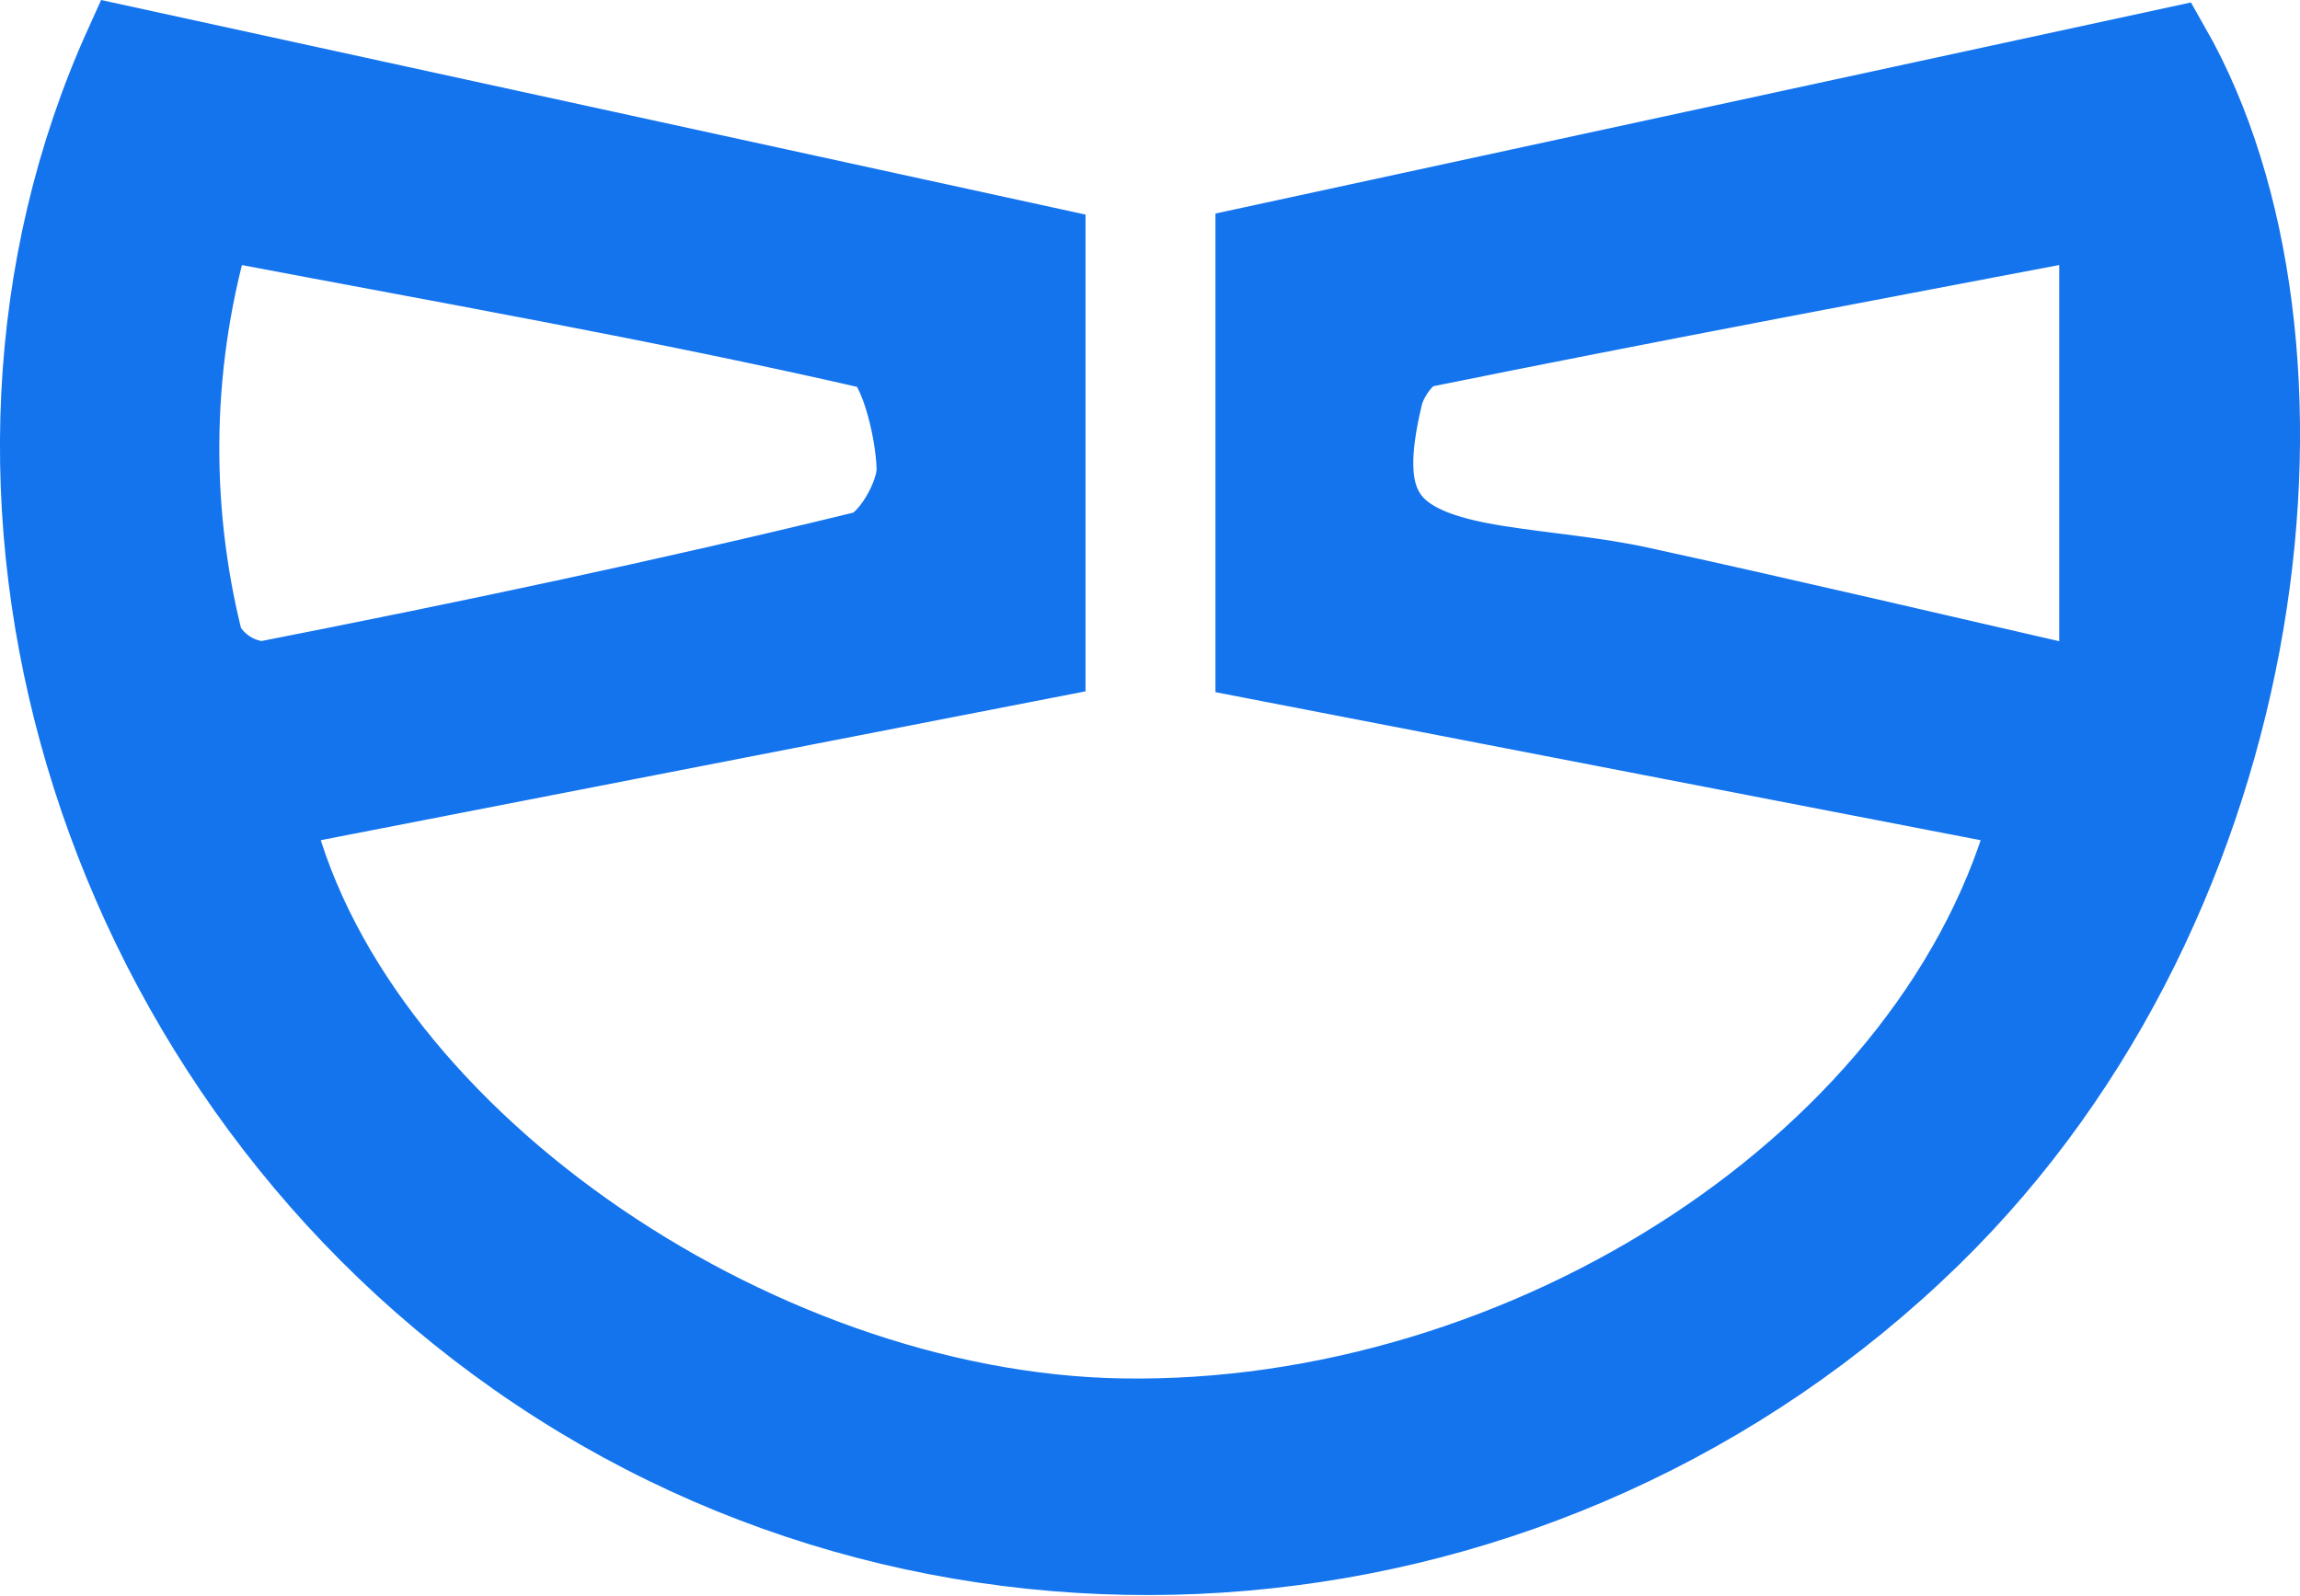
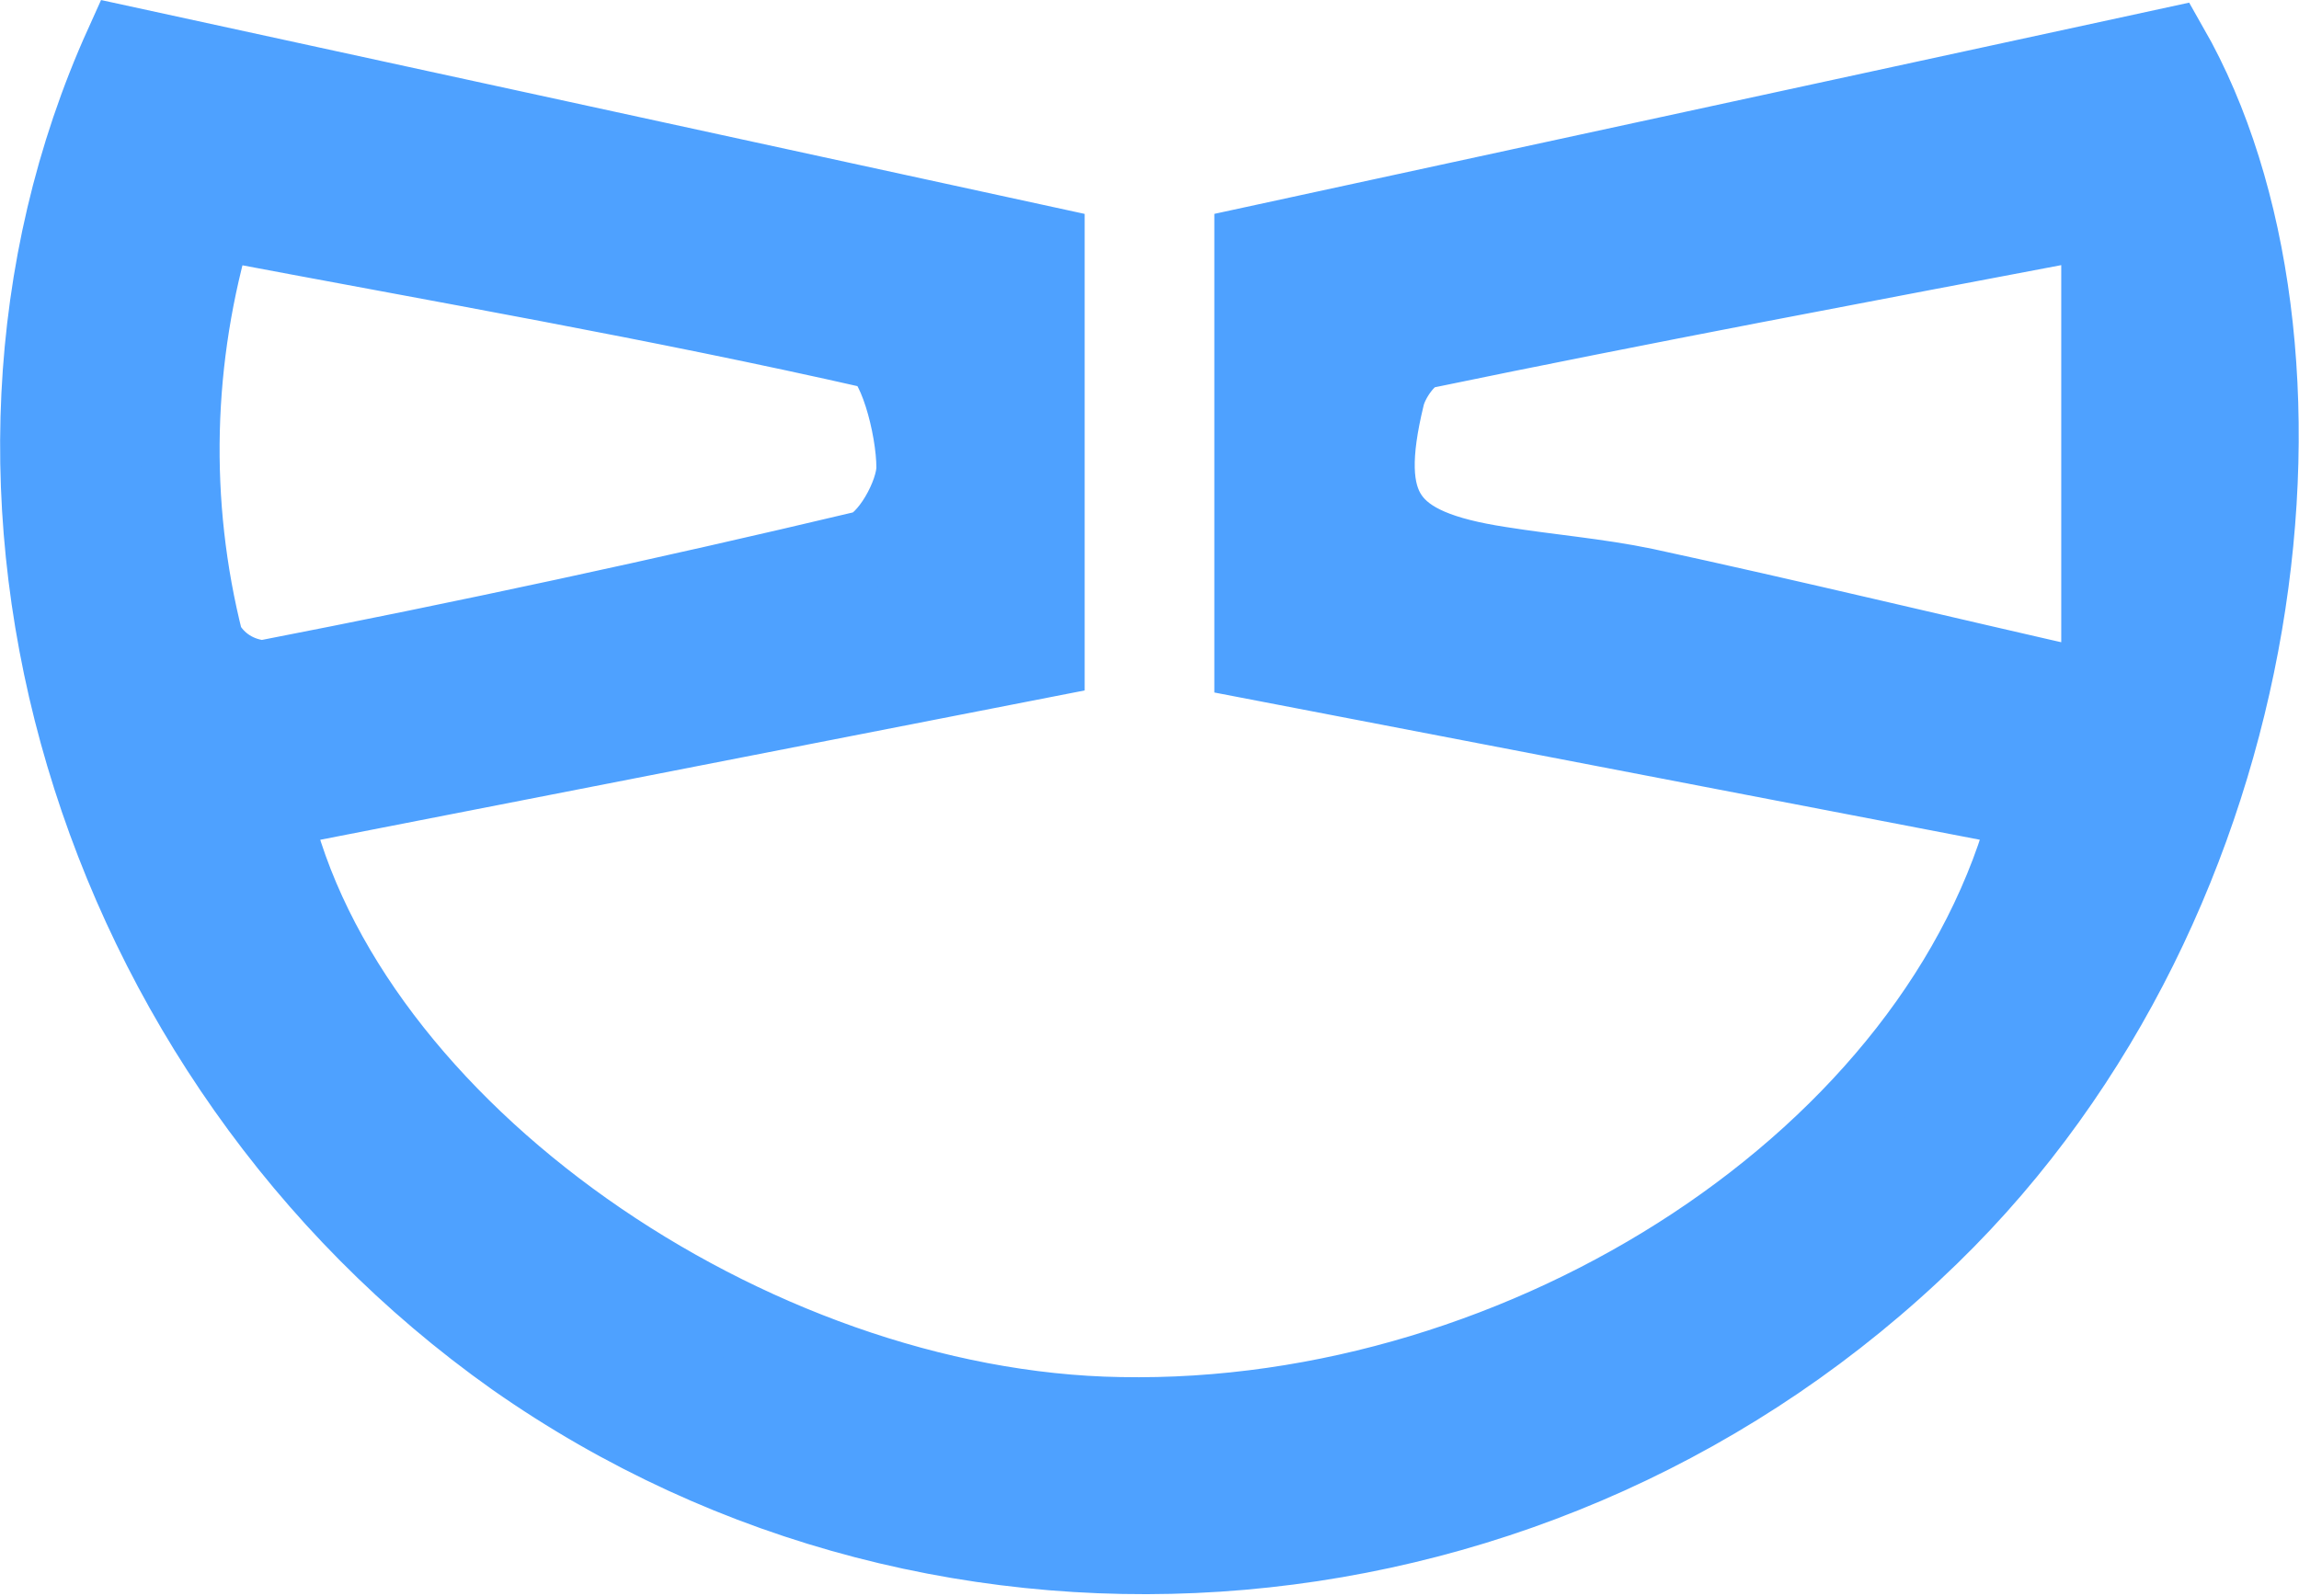
- <svg xmlns="http://www.w3.org/2000/svg" viewBox="0 0 117.02 81.17">
-   <defs>
-     <style>.cls-1{fill:#1374ee;stroke:#1374ee;stroke-miterlimit:10;stroke-width:4px;}</style>
-   </defs>
-   <g id="Layer_2" data-name="Layer 2">
-     <g id="Layer_1-2" data-name="Layer 1">
-       <path class="cls-1" d="M6.3,2.3,53.23,12.53v21L13.83,41.2C17.46,57.47,38.23,71.8,57,72.14c20.67.37,41.76-13.17,46.32-30.93L63.84,33.57V12.48L110.46,2.39c8.46,14.86,5.57,43.19-12.18,60.53-19.46,19-49.87,21.7-72,6.15C4.57,53.85-3.91,24.88,6.3,2.3Zm4.57,8.88a40.4,40.4,0,0,0-.48,21.54,3.65,3.65,0,0,0,3,1.92C23.65,32.63,33.86,30.48,44,28c1.19-.29,2.63-2.75,2.6-4.17-.05-2.1-1-5.75-2.13-6C33.54,15.32,22.47,13.39,10.87,11.18Zm95.9-.11c-12.08,2.3-23.27,4.4-34.43,6.66-.8.16-1.72,1.47-1.94,2.39-1.38,5.75,0,7.71,5.79,8.62,2.46.39,5,.58,7.37,1.11,7.41,1.62,14.79,3.36,23.21,5.29Z" />
+ <svg xmlns="http://www.w3.org/2000/svg" version="1.1" id="Layer_1" x="0px" y="0px" viewBox="0 0 117 81.2" style="enable-background:new 0 0 117 81.2;" xml:space="preserve">
+   <style type="text/css">
+ 	.st0{fill:#4EA1FF;stroke:#4EA1FF;stroke-width:4;stroke-miterlimit:10;}
+ </style>
+   <g id="Layer_2_00000159439620026282292960000016474093127895436218_">
+     <g id="Layer_1-2">
+       <path class="st0" d="M6.3,2.3l46.9,10.2v21l-39.4,7.7C17.5,57.5,38.2,71.8,57,72.1c20.7,0.4,41.8-13.2,46.3-30.9l-39.5-7.6V12.5    l46.6-10.1c8.5,14.9,5.6,43.2-12.2,60.5c-19.5,19-49.9,21.7-72,6.2C4.6,53.8-3.9,24.9,6.3,2.3z M10.9,11.2    c-2.1,7-2.3,14.4-0.5,21.5c0.6,1.1,1.7,1.8,3,1.9c10.3-2,20.5-4.2,30.6-6.6c1.2-0.3,2.6-2.8,2.6-4.2c0-2.1-1-5.8-2.1-6    C33.5,15.3,22.5,13.4,10.9,11.2z M106.8,11.1c-12.1,2.3-23.3,4.4-34.4,6.7c-0.8,0.2-1.7,1.5-1.9,2.4c-1.4,5.8,0,7.7,5.8,8.6    c2.5,0.4,5,0.6,7.4,1.1c7.4,1.6,14.8,3.4,23.2,5.3V11.1z" />
    </g>
  </g>
</svg>
